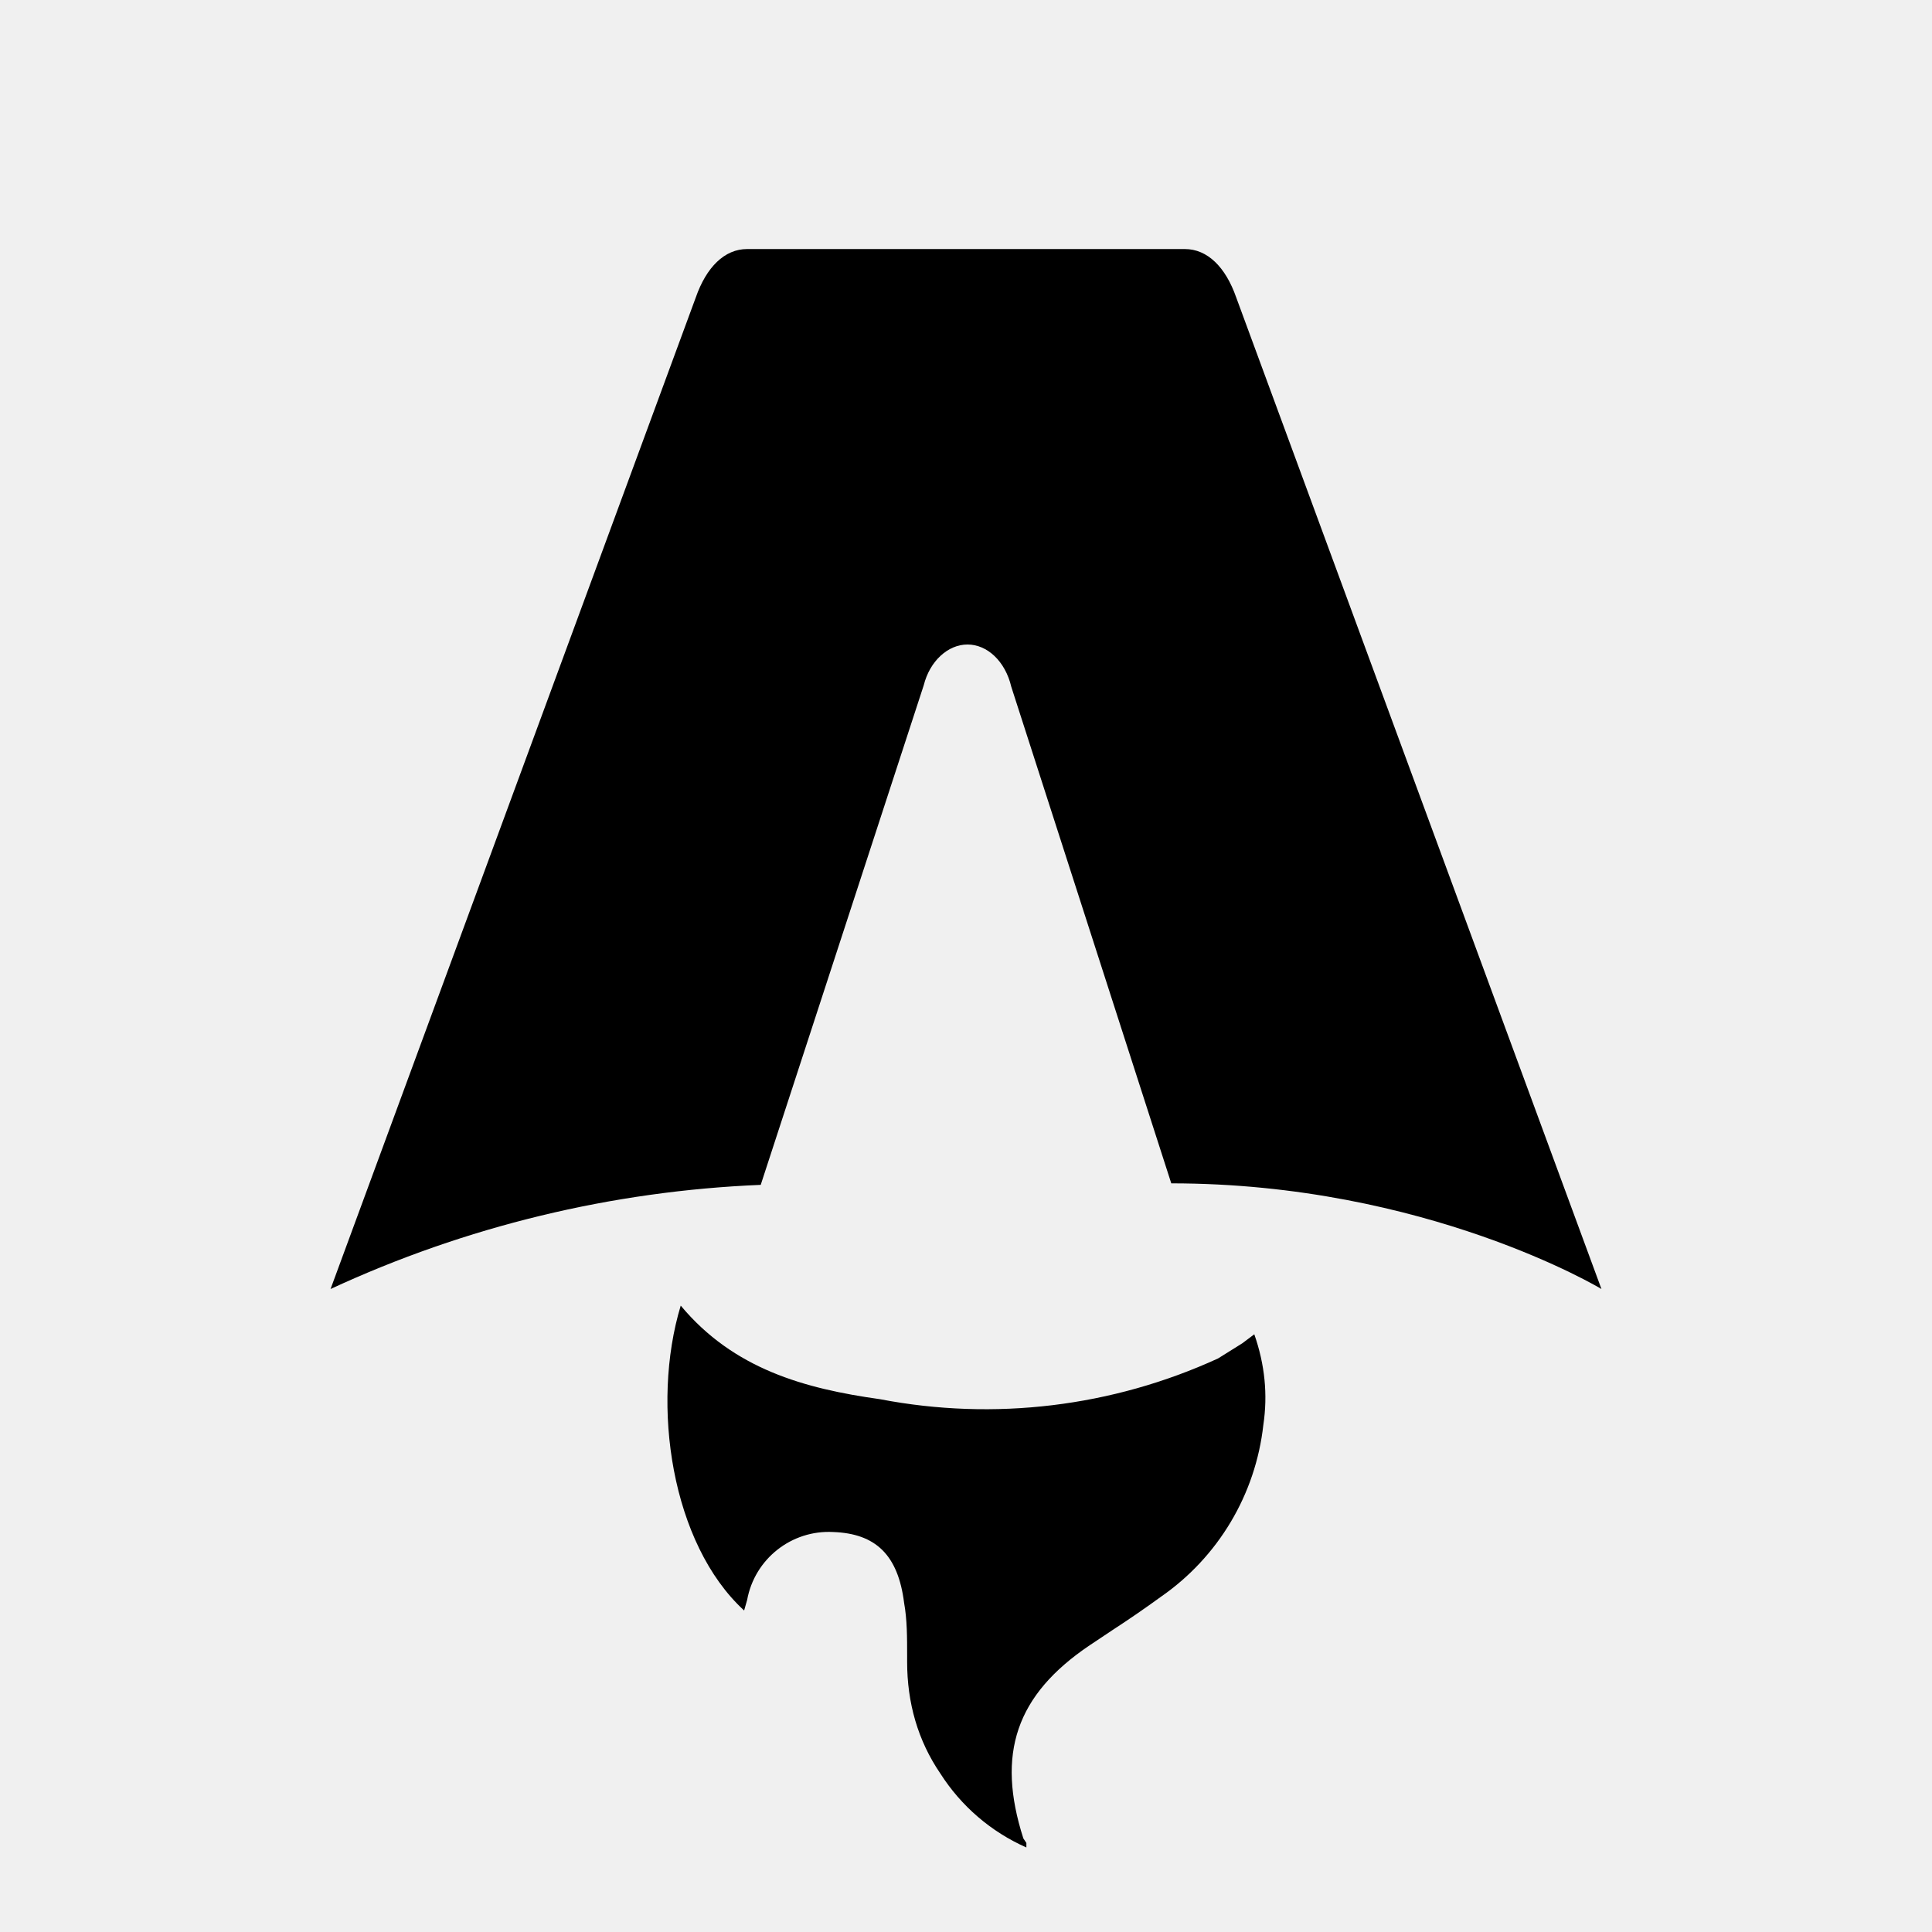
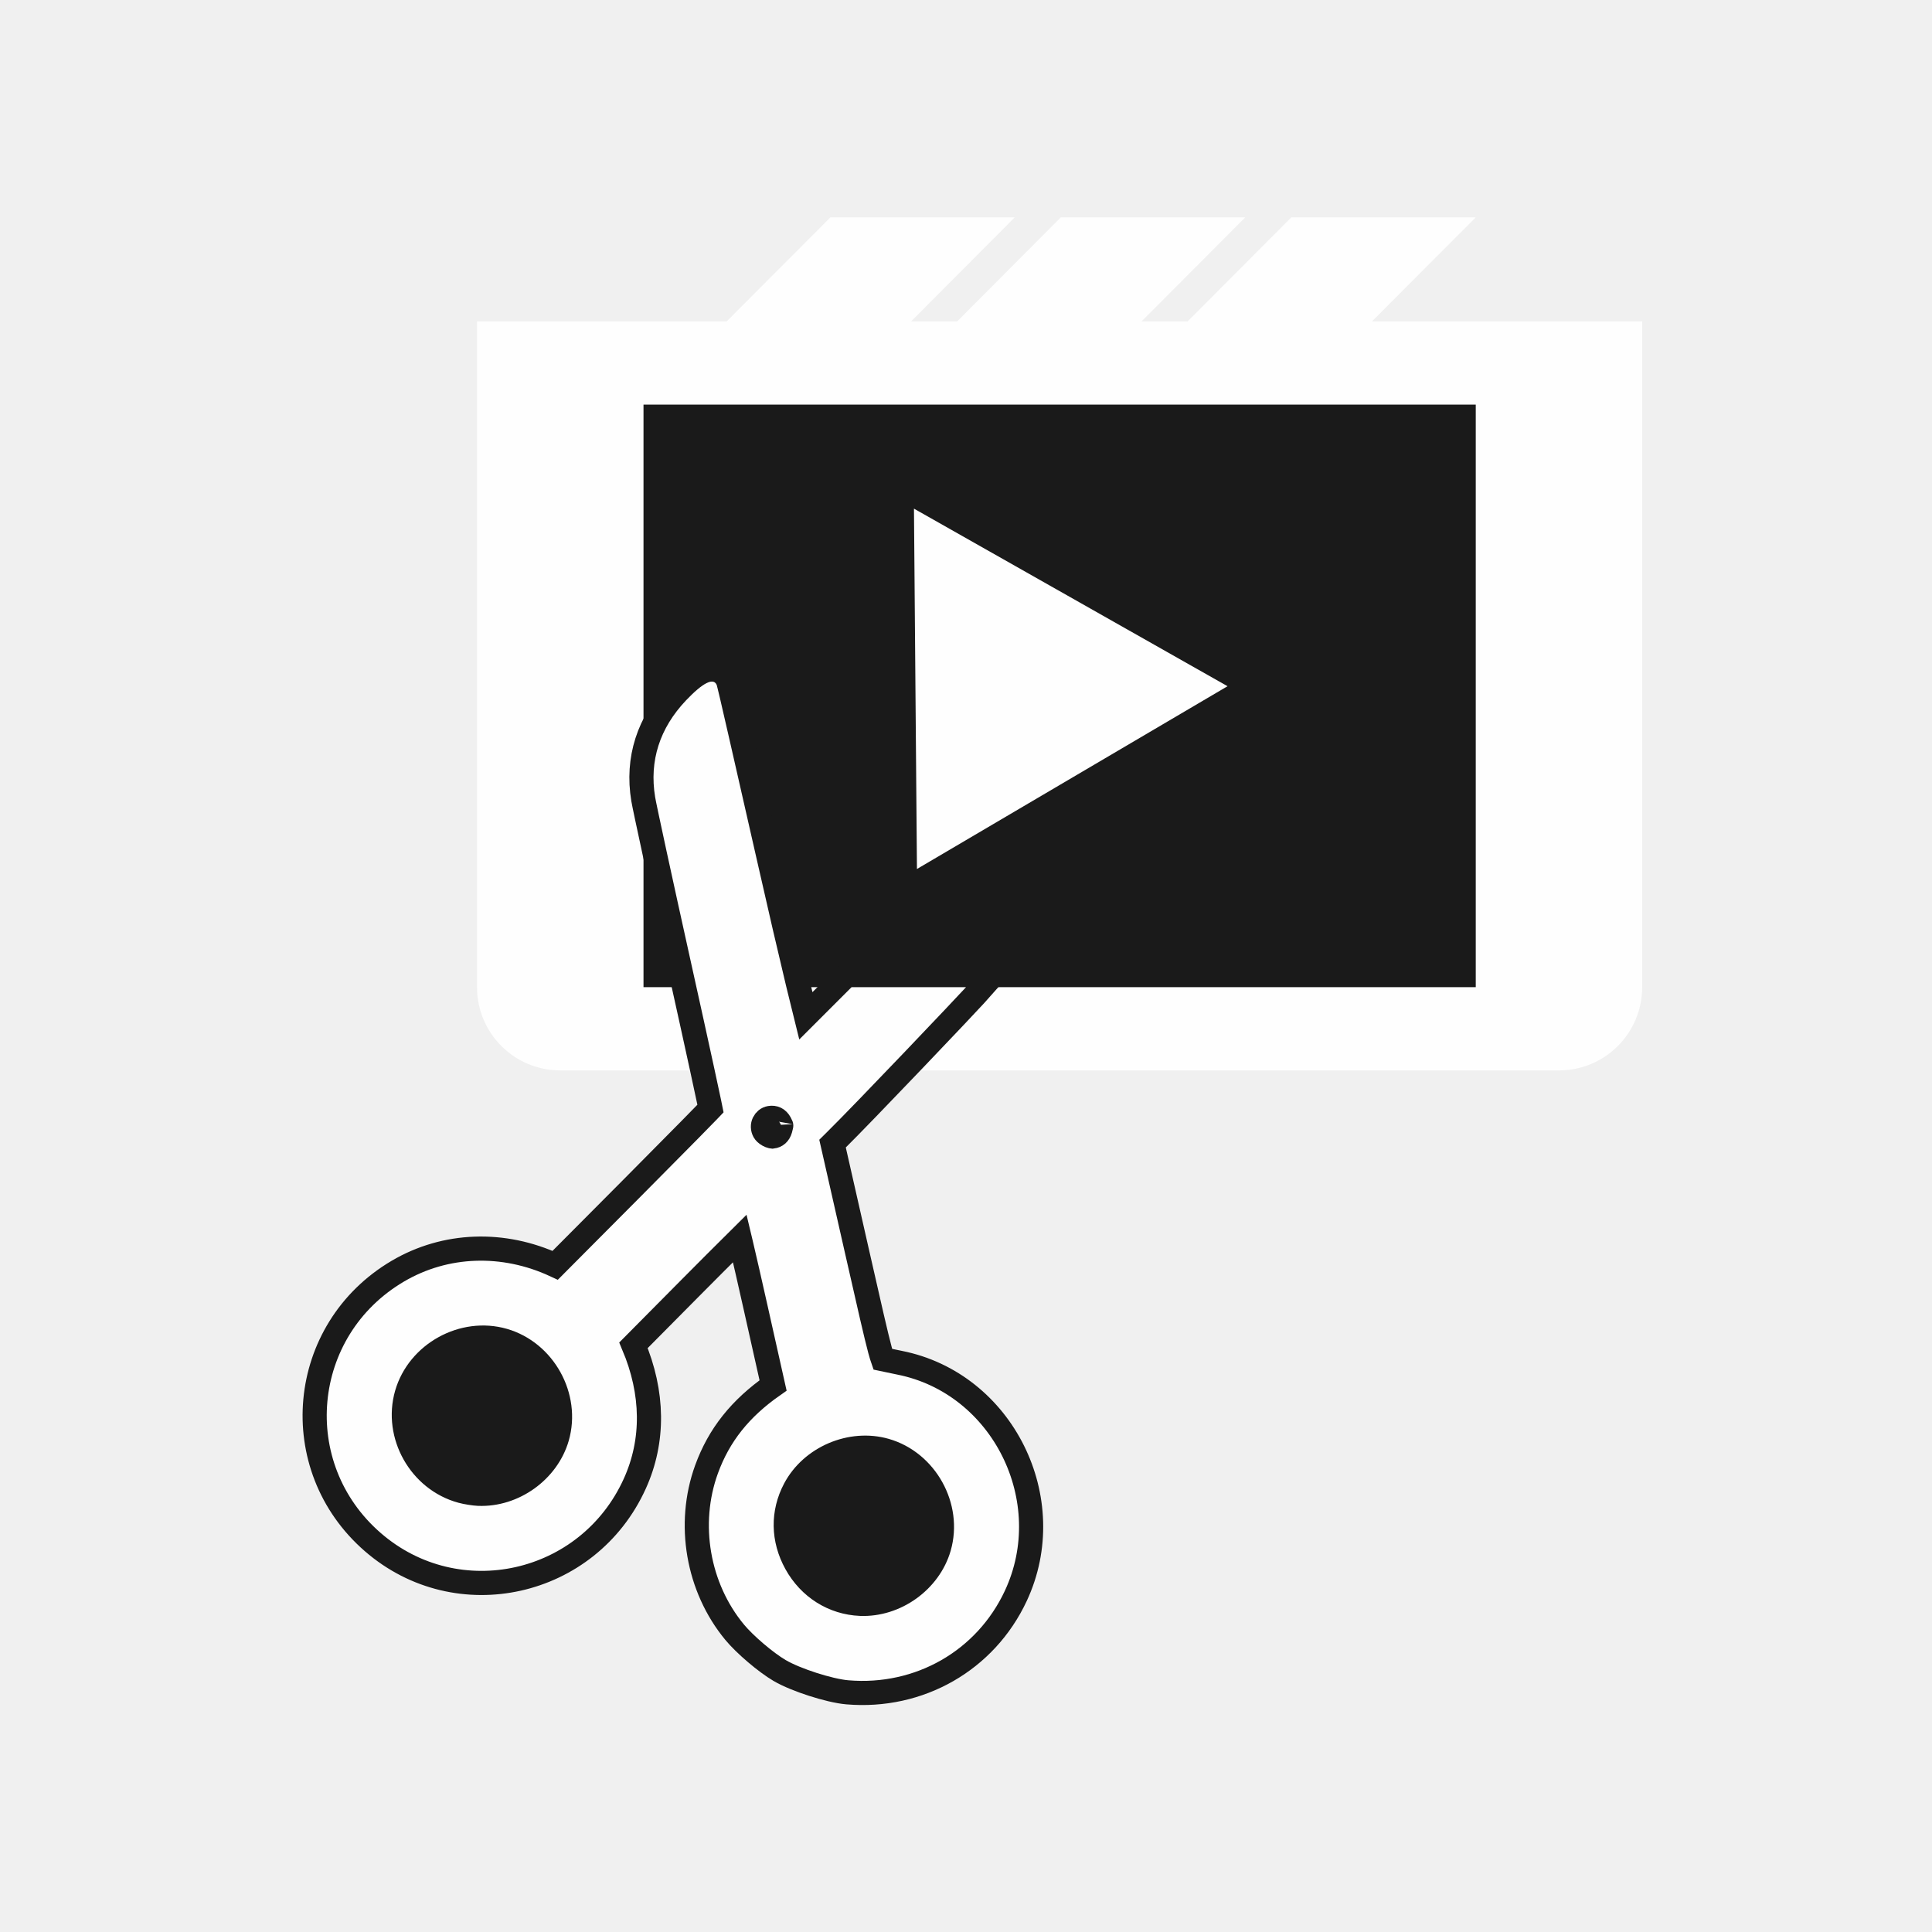
- <svg xmlns="http://www.w3.org/2000/svg" fill="none" viewBox="0 0 128 128">
-   <path d="M50.4 78.5a75.1 75.1 0 0 0-28.5 6.9l24.2-65.7c.7-2 1.9-3.2 3.4-3.2h29c1.5 0 2.7 1.2 3.4 3.2l24.2 65.7s-11.6-7-28.5-7L67 45.5c-.4-1.7-1.6-2.8-2.9-2.8-1.3 0-2.5 1.1-2.9 2.7L50.4 78.5Zm-1.1 28.2Zm-4.2-20.2c-2 6.6-.6 15.8 4.2 20.2a17.5 17.5 0 0 1 .2-.7 5.5 5.5 0 0 1 5.7-4.5c2.8.1 4.3 1.5 4.7 4.7.2 1.1.2 2.3.2 3.5v.4c0 2.7.7 5.2 2.2 7.4a13 13 0 0 0 5.7 4.9v-.3l-.2-.3c-1.8-5.6-.5-9.5 4.4-12.8l1.5-1a73 73 0 0 0 3.2-2.2 16 16 0 0 0 6.8-11.4c.3-2 .1-4-.6-6l-.8.6-1.6 1a37 37 0 0 1-22.4 2.7c-5-.7-9.7-2-13.2-6.2Z" />
-   <style>
-         path { fill: #000; }
-         @media (prefers-color-scheme: dark) {
-             path { fill: #FFF; }
-         }
-     </style>
+ <svg xmlns="http://www.w3.org/2000/svg" width="92" height="92" viewBox="0 0 92 92" fill="none">
+   <path d="M39.544 10.35H48.323L43.385 15.304H45.58L50.518 10.35H59.298L54.359 15.304H56.554L61.493 10.35H70.273L65.334 15.304H78.199V47.009C78.199 49.197 76.425 50.972 74.236 50.972H26.679C24.49 50.972 22.716 49.197 22.716 47.009V15.304H34.605L39.544 10.35Z" fill="#FEFEFE" />
+   <rect x="30.643" y="19.267" width="39.631" height="27.741" fill="#1A1A1A" />
+   <path d="M58.454 32.677L43.664 41.381L43.522 24.221L58.454 32.677Z" fill="#FEFEFE" />
+   <path d="M40.824 46.444L41.614 47.26L38.184 50.583L37.326 50.134L36.492 46.886L37.552 46.614L38.168 49.016L40.824 46.444Z" fill="#1A1A1A" />
+   <circle cx="37.083" cy="53.449" r="1.486" fill="#1A1A1A" />
+   <circle cx="23.212" cy="67.32" r="5.449" fill="#1A1A1A" />
+   <circle cx="41.046" cy="72.274" r="5.449" fill="#1A1A1A" />
+   <path d="M30.227 70.654C28.014 75.534 21.785 76.932 17.754 73.435C13.607 69.836 14.208 63.322 18.942 60.533C21.208 59.198 23.971 59.108 26.438 60.252L30.09 56.582C31.172 55.494 32.159 54.498 32.875 53.77C33.233 53.406 33.523 53.11 33.723 52.903C33.764 52.861 33.802 52.823 33.834 52.789C33.818 52.708 33.797 52.61 33.773 52.496C33.695 52.128 33.581 51.598 33.44 50.945C33.156 49.64 32.763 47.849 32.327 45.886C31.46 41.972 30.693 38.437 30.63 38.053C30.314 36.14 30.878 34.398 32.256 32.95C32.661 32.524 33.043 32.189 33.382 32.018C33.548 31.935 33.782 31.85 34.04 31.893C34.348 31.944 34.553 32.151 34.654 32.384C34.669 32.418 34.679 32.447 34.68 32.45C34.683 32.461 34.685 32.471 34.687 32.478C34.692 32.493 34.697 32.511 34.701 32.529C34.711 32.565 34.723 32.615 34.737 32.675C34.767 32.797 34.808 32.97 34.86 33.189C34.962 33.627 35.105 34.251 35.28 35.014C35.63 36.539 36.105 38.624 36.62 40.9C37.133 43.173 37.625 45.283 37.994 46.824C38.142 47.441 38.272 47.966 38.373 48.373L40.144 46.602L40.312 46.433L40.551 46.434L46 46.434L47.282 46.433L46.43 47.391C46.067 47.798 41.099 53.026 39.769 54.335L39.645 54.458L40.812 59.604C41.408 62.232 41.716 63.583 41.904 64.287C41.962 64.503 42.006 64.64 42.036 64.726C42.23 64.768 42.538 64.832 42.838 64.892C47.751 65.868 50.505 71.426 48.371 75.995C46.932 79.076 43.779 80.876 40.355 80.587C39.905 80.549 39.28 80.393 38.701 80.207C38.121 80.02 37.519 79.78 37.122 79.546C36.467 79.162 35.465 78.308 34.981 77.722C33.222 75.595 32.701 72.567 33.644 69.969C34.238 68.332 35.253 67.066 36.813 65.974L35.964 62.186C35.708 61.042 35.469 60.001 35.292 59.246C35.27 59.153 35.248 59.064 35.228 58.98C35.167 59.041 35.1 59.104 35.032 59.171C34.48 59.717 33.725 60.471 32.899 61.304L30.166 64.061C31.119 66.323 31.157 68.603 30.227 70.654ZM36.79 54.12C36.962 54.097 37.095 53.997 37.159 53.775C37.198 53.64 37.2 53.599 37.2 53.593C37.202 53.611 37.211 53.601 37.146 53.483C37.031 53.274 36.869 53.203 36.666 53.236C36.409 53.279 36.231 53.59 36.389 53.876C36.415 53.923 36.485 53.998 36.593 54.057C36.643 54.084 36.691 54.102 36.731 54.112L36.79 54.12ZM37.903 74.44C38.549 75.608 39.686 76.318 40.967 76.373C42.643 76.444 44.257 75.284 44.718 73.685C45.272 71.759 44.094 69.627 42.169 69.072C40.529 68.6 38.645 69.402 37.846 70.914C37.256 72.031 37.272 73.297 37.903 74.44ZM21.978 71.004C22.2 71.065 22.576 71.124 22.78 71.133C24.456 71.204 26.07 70.044 26.531 68.445C27.085 66.519 25.907 64.387 23.982 63.832C22.056 63.277 19.924 64.456 19.369 66.381C18.806 68.336 20.007 70.468 21.978 71.004Z" fill="#FEFEFE" stroke="#1A1A1A" stroke-width="1.15" />
</svg>
